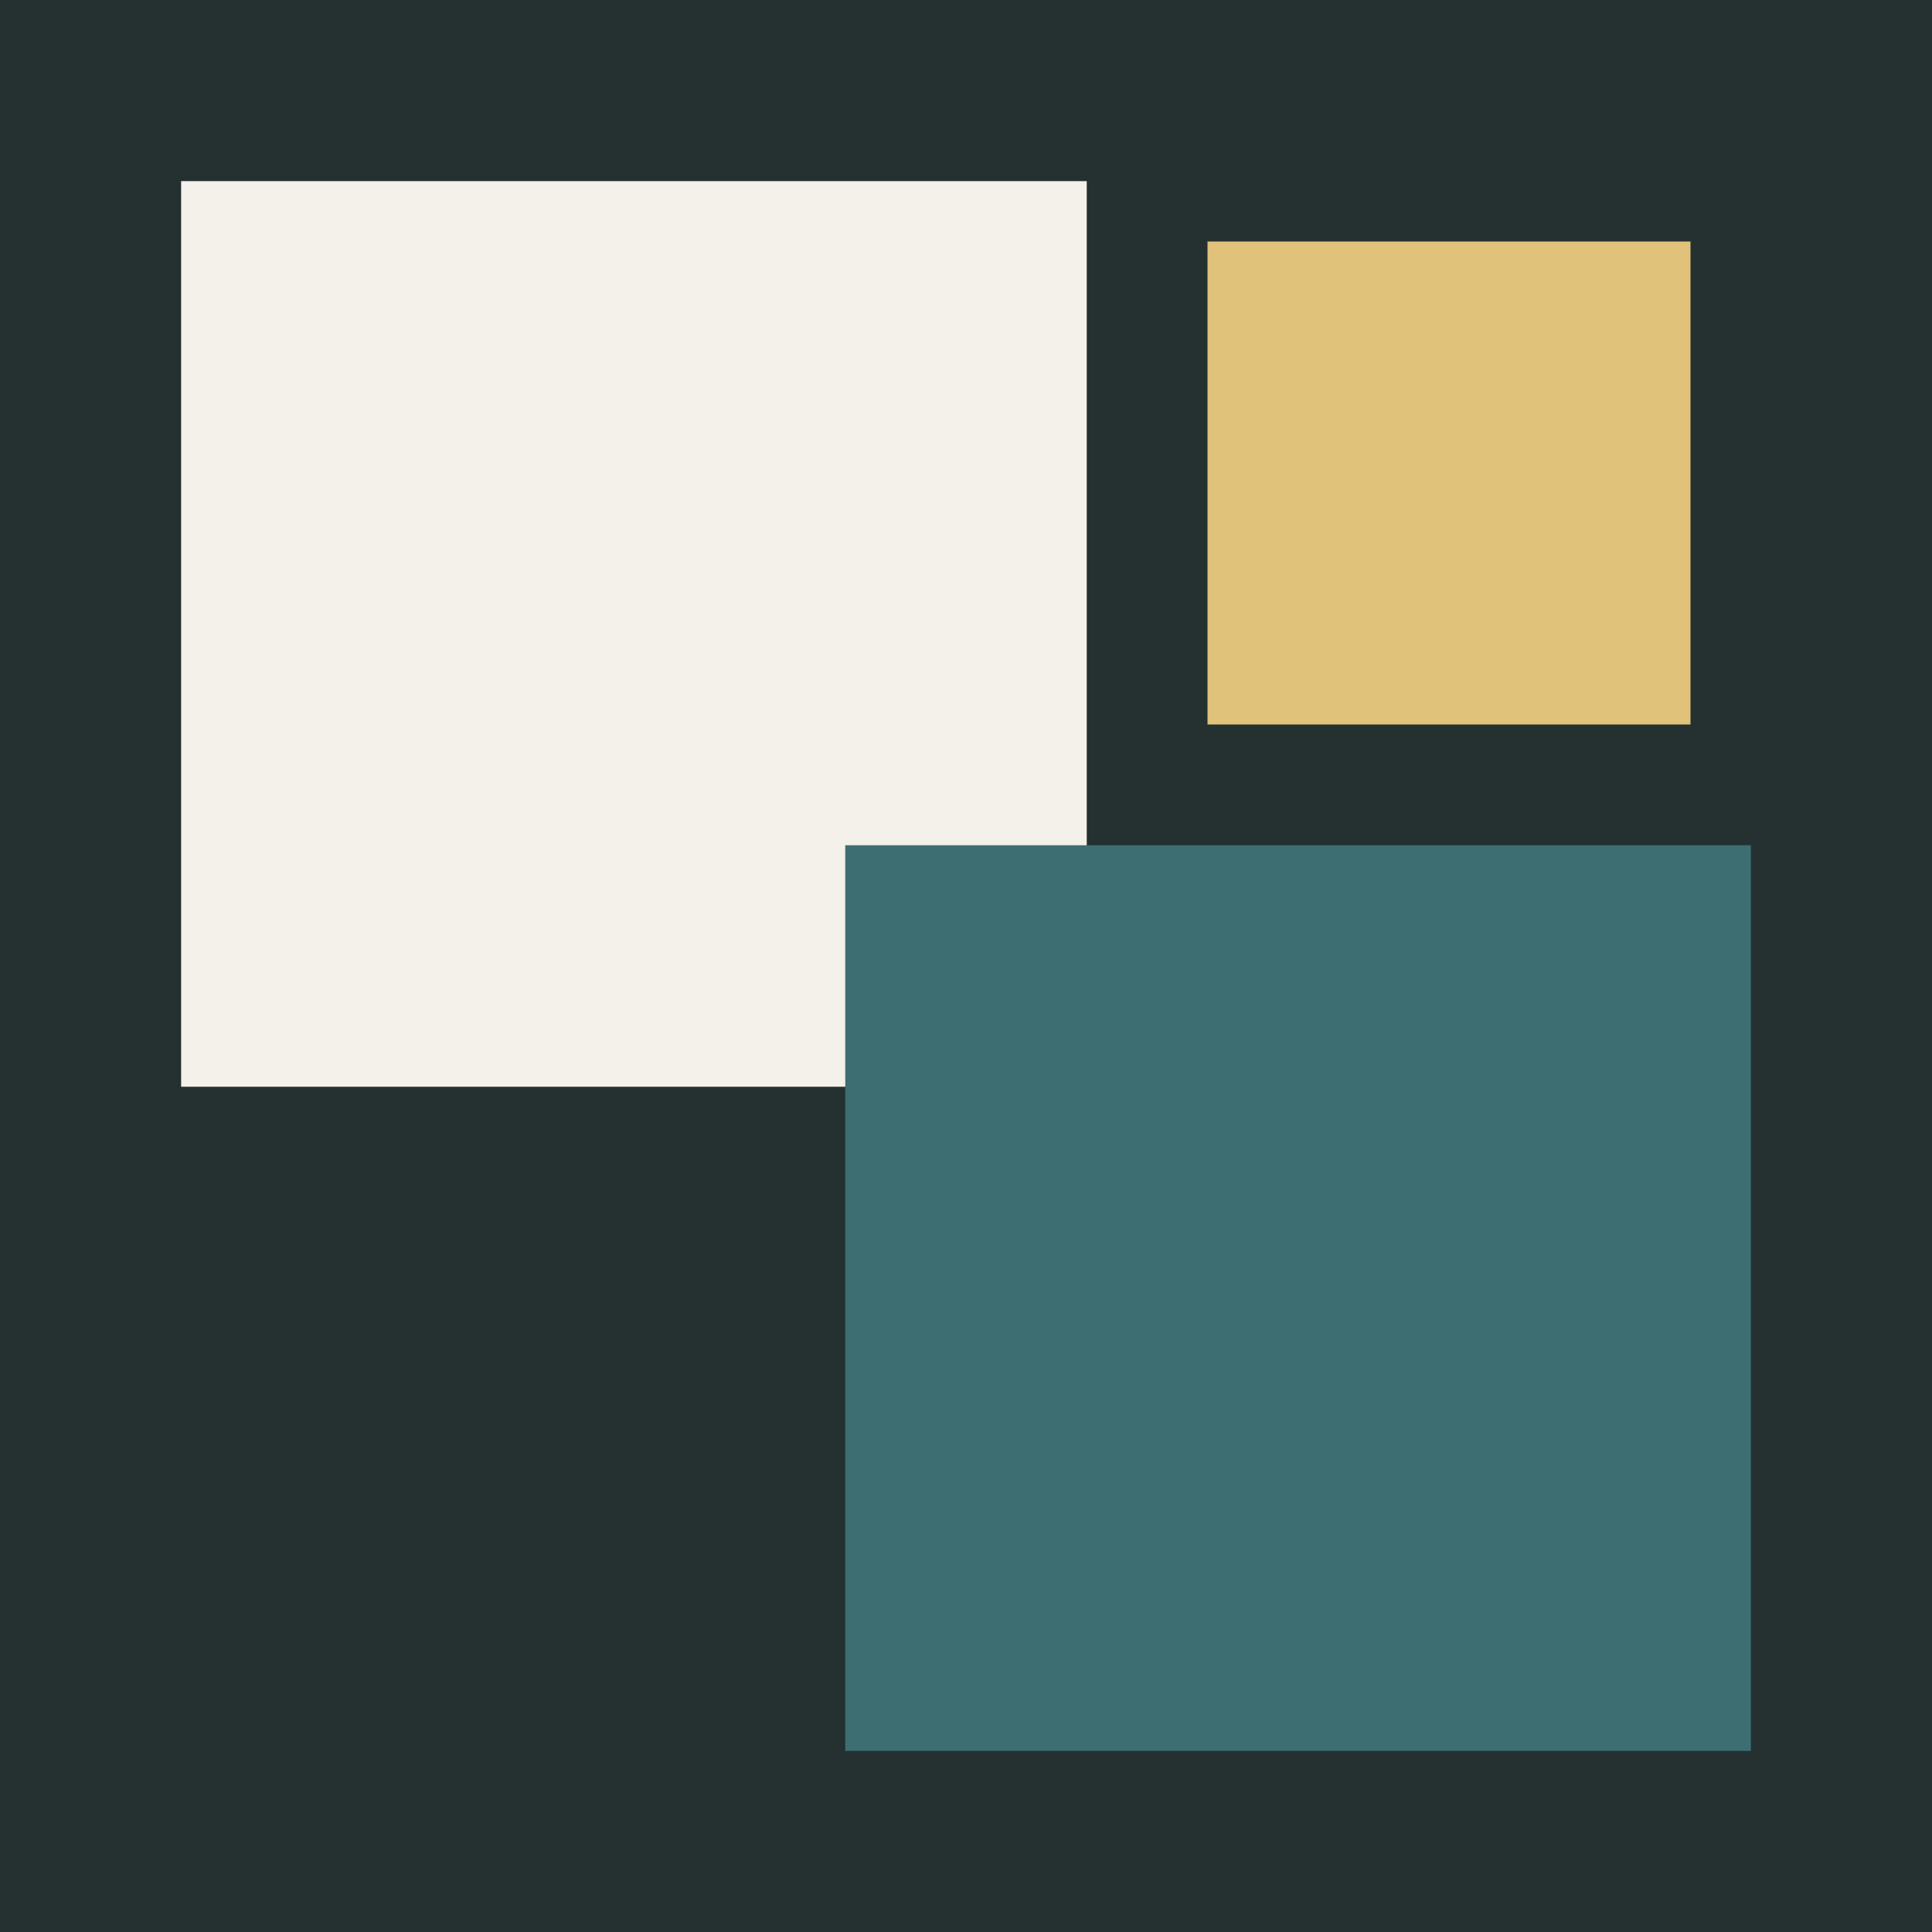
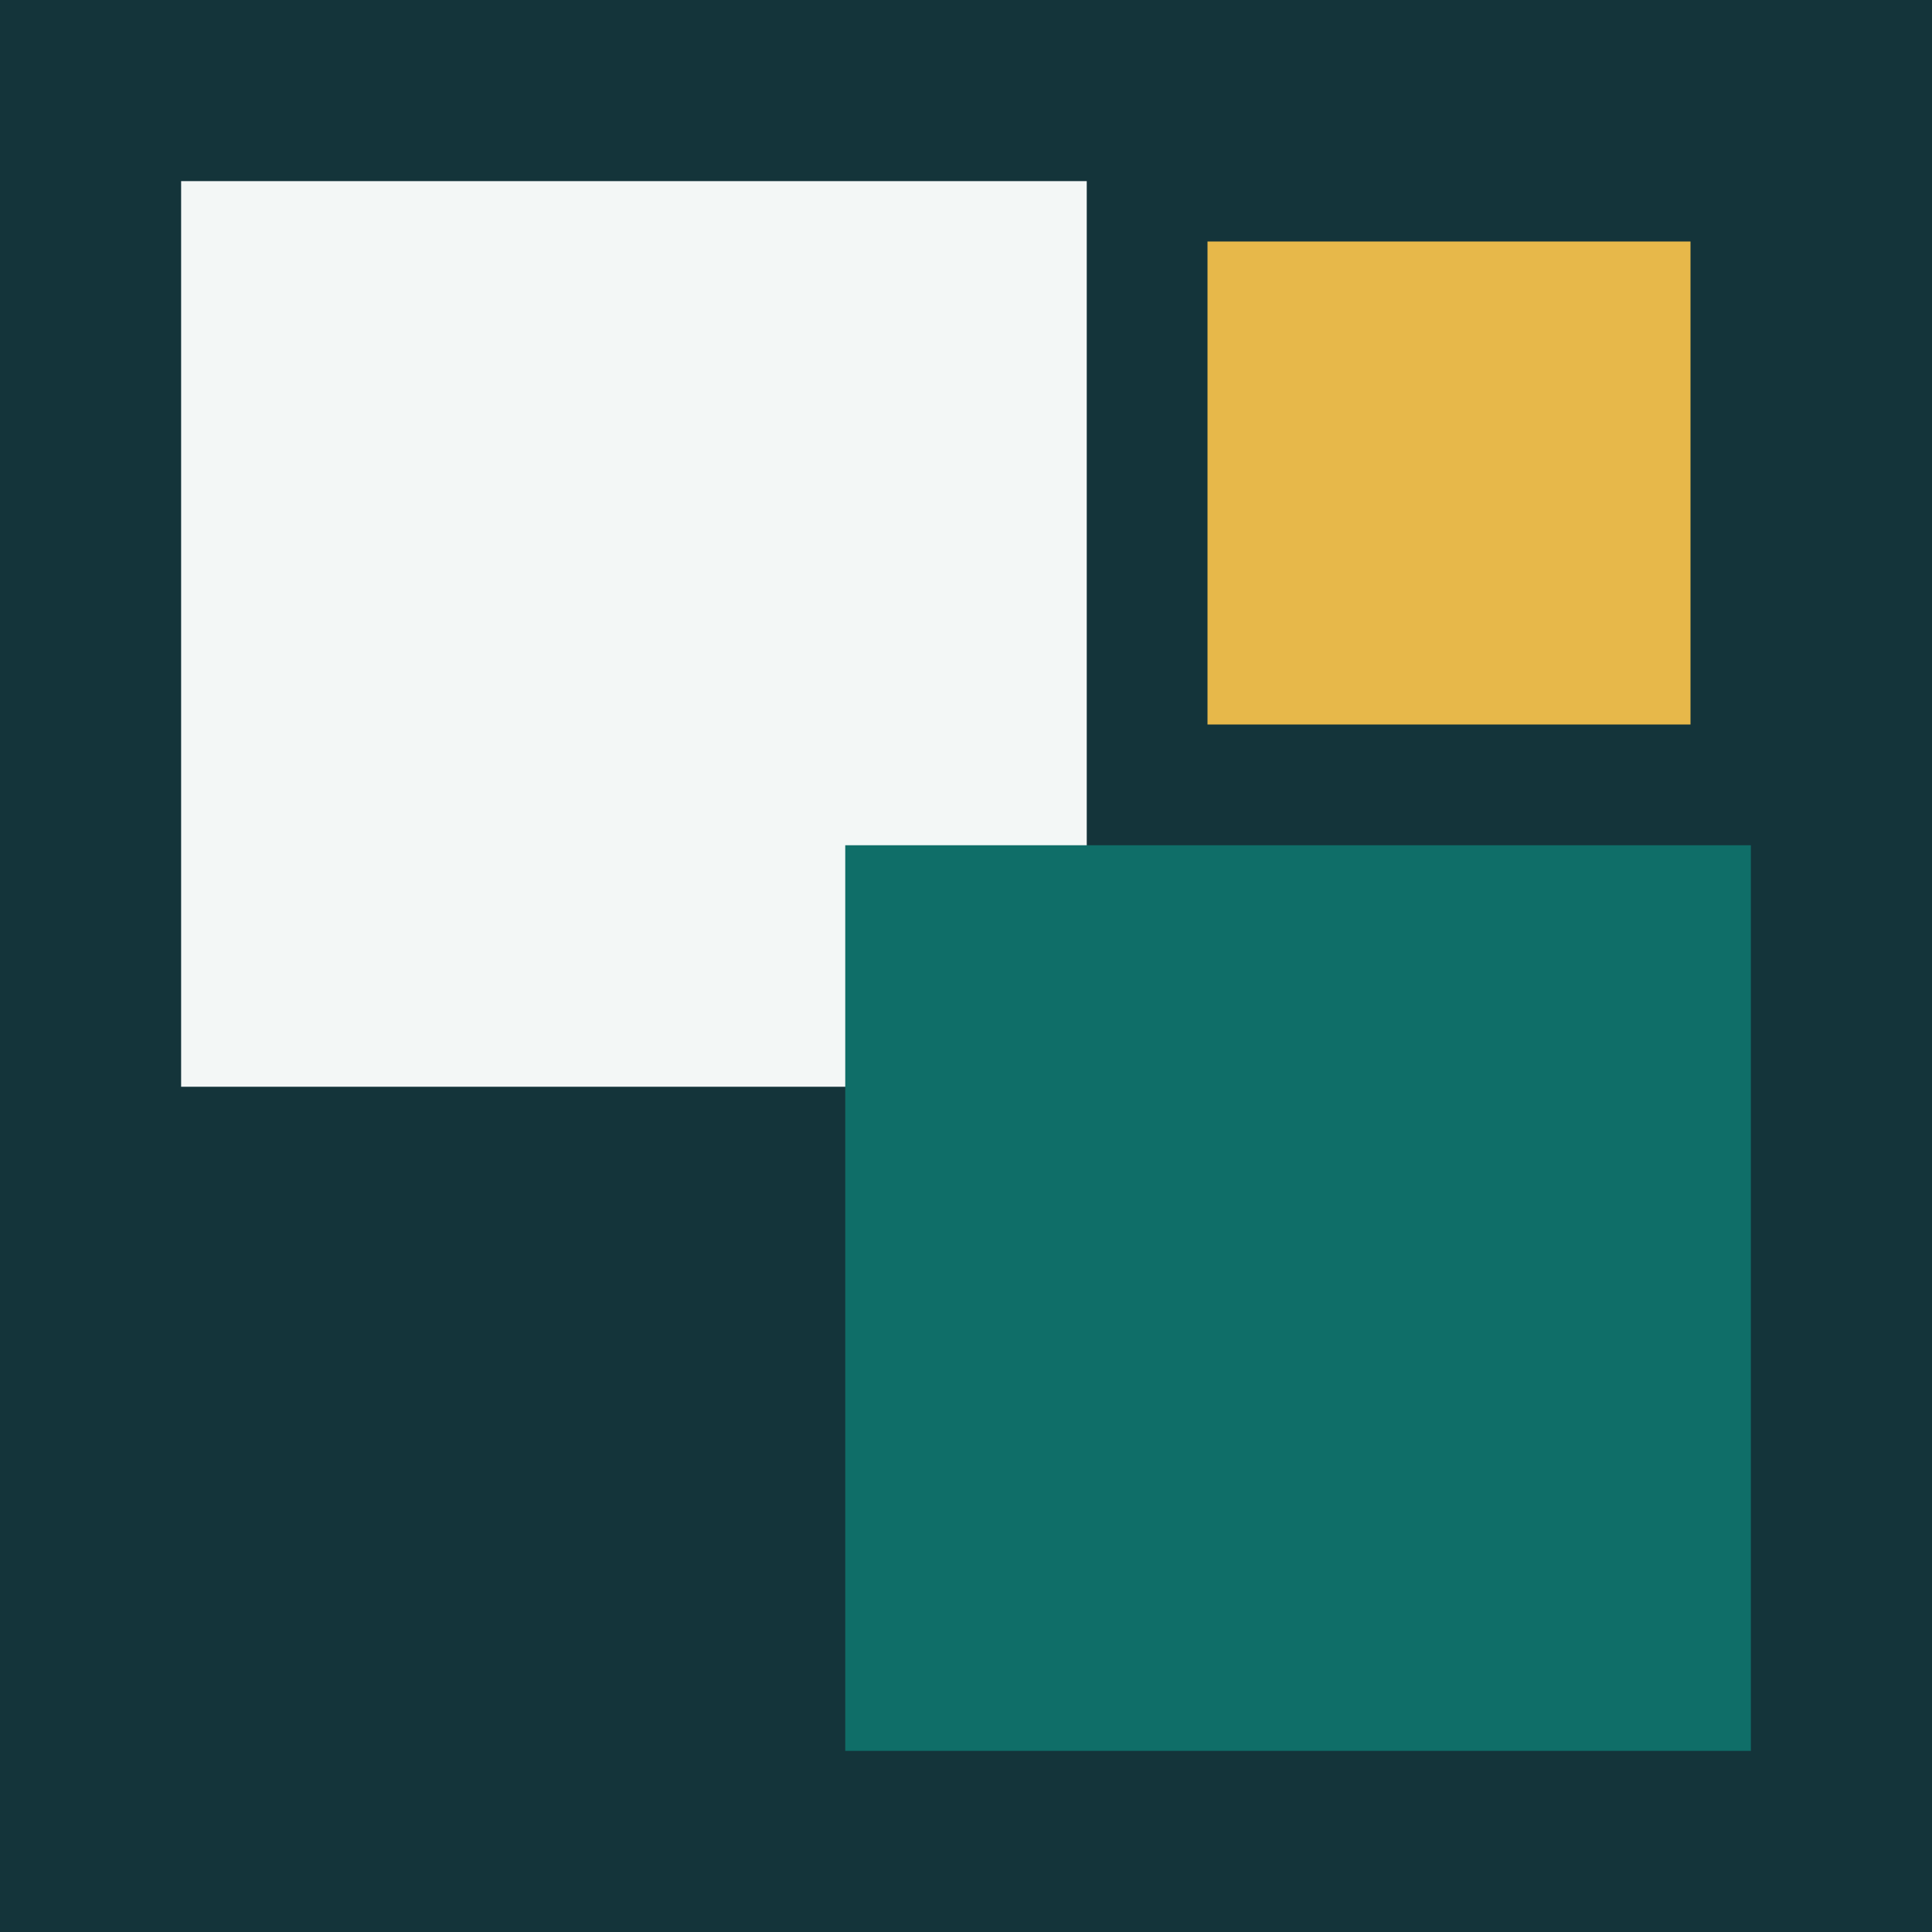
<svg xmlns="http://www.w3.org/2000/svg" viewBox="0 0 32 32">
-   <rect width="32" height="32" fill="#243130" />
-   <rect x="3" y="3" width="15" height="15" fill="#f4f1ea" />
-   <rect x="14" y="14" width="15" height="15" fill="#3c6e72" />
-   <rect x="20" y="4" width="8" height="8" fill="#e0c27a" />
+   <rect width="32" height="32" fill="#14343a" />
+   <rect x="3" y="3" width="15" height="15" fill="#f3f7f6" />
+   <rect x="14" y="14" width="15" height="15" fill="#0f6e68" />
+   <rect x="20" y="4" width="8" height="8" fill="#e7b84a" />
</svg>
